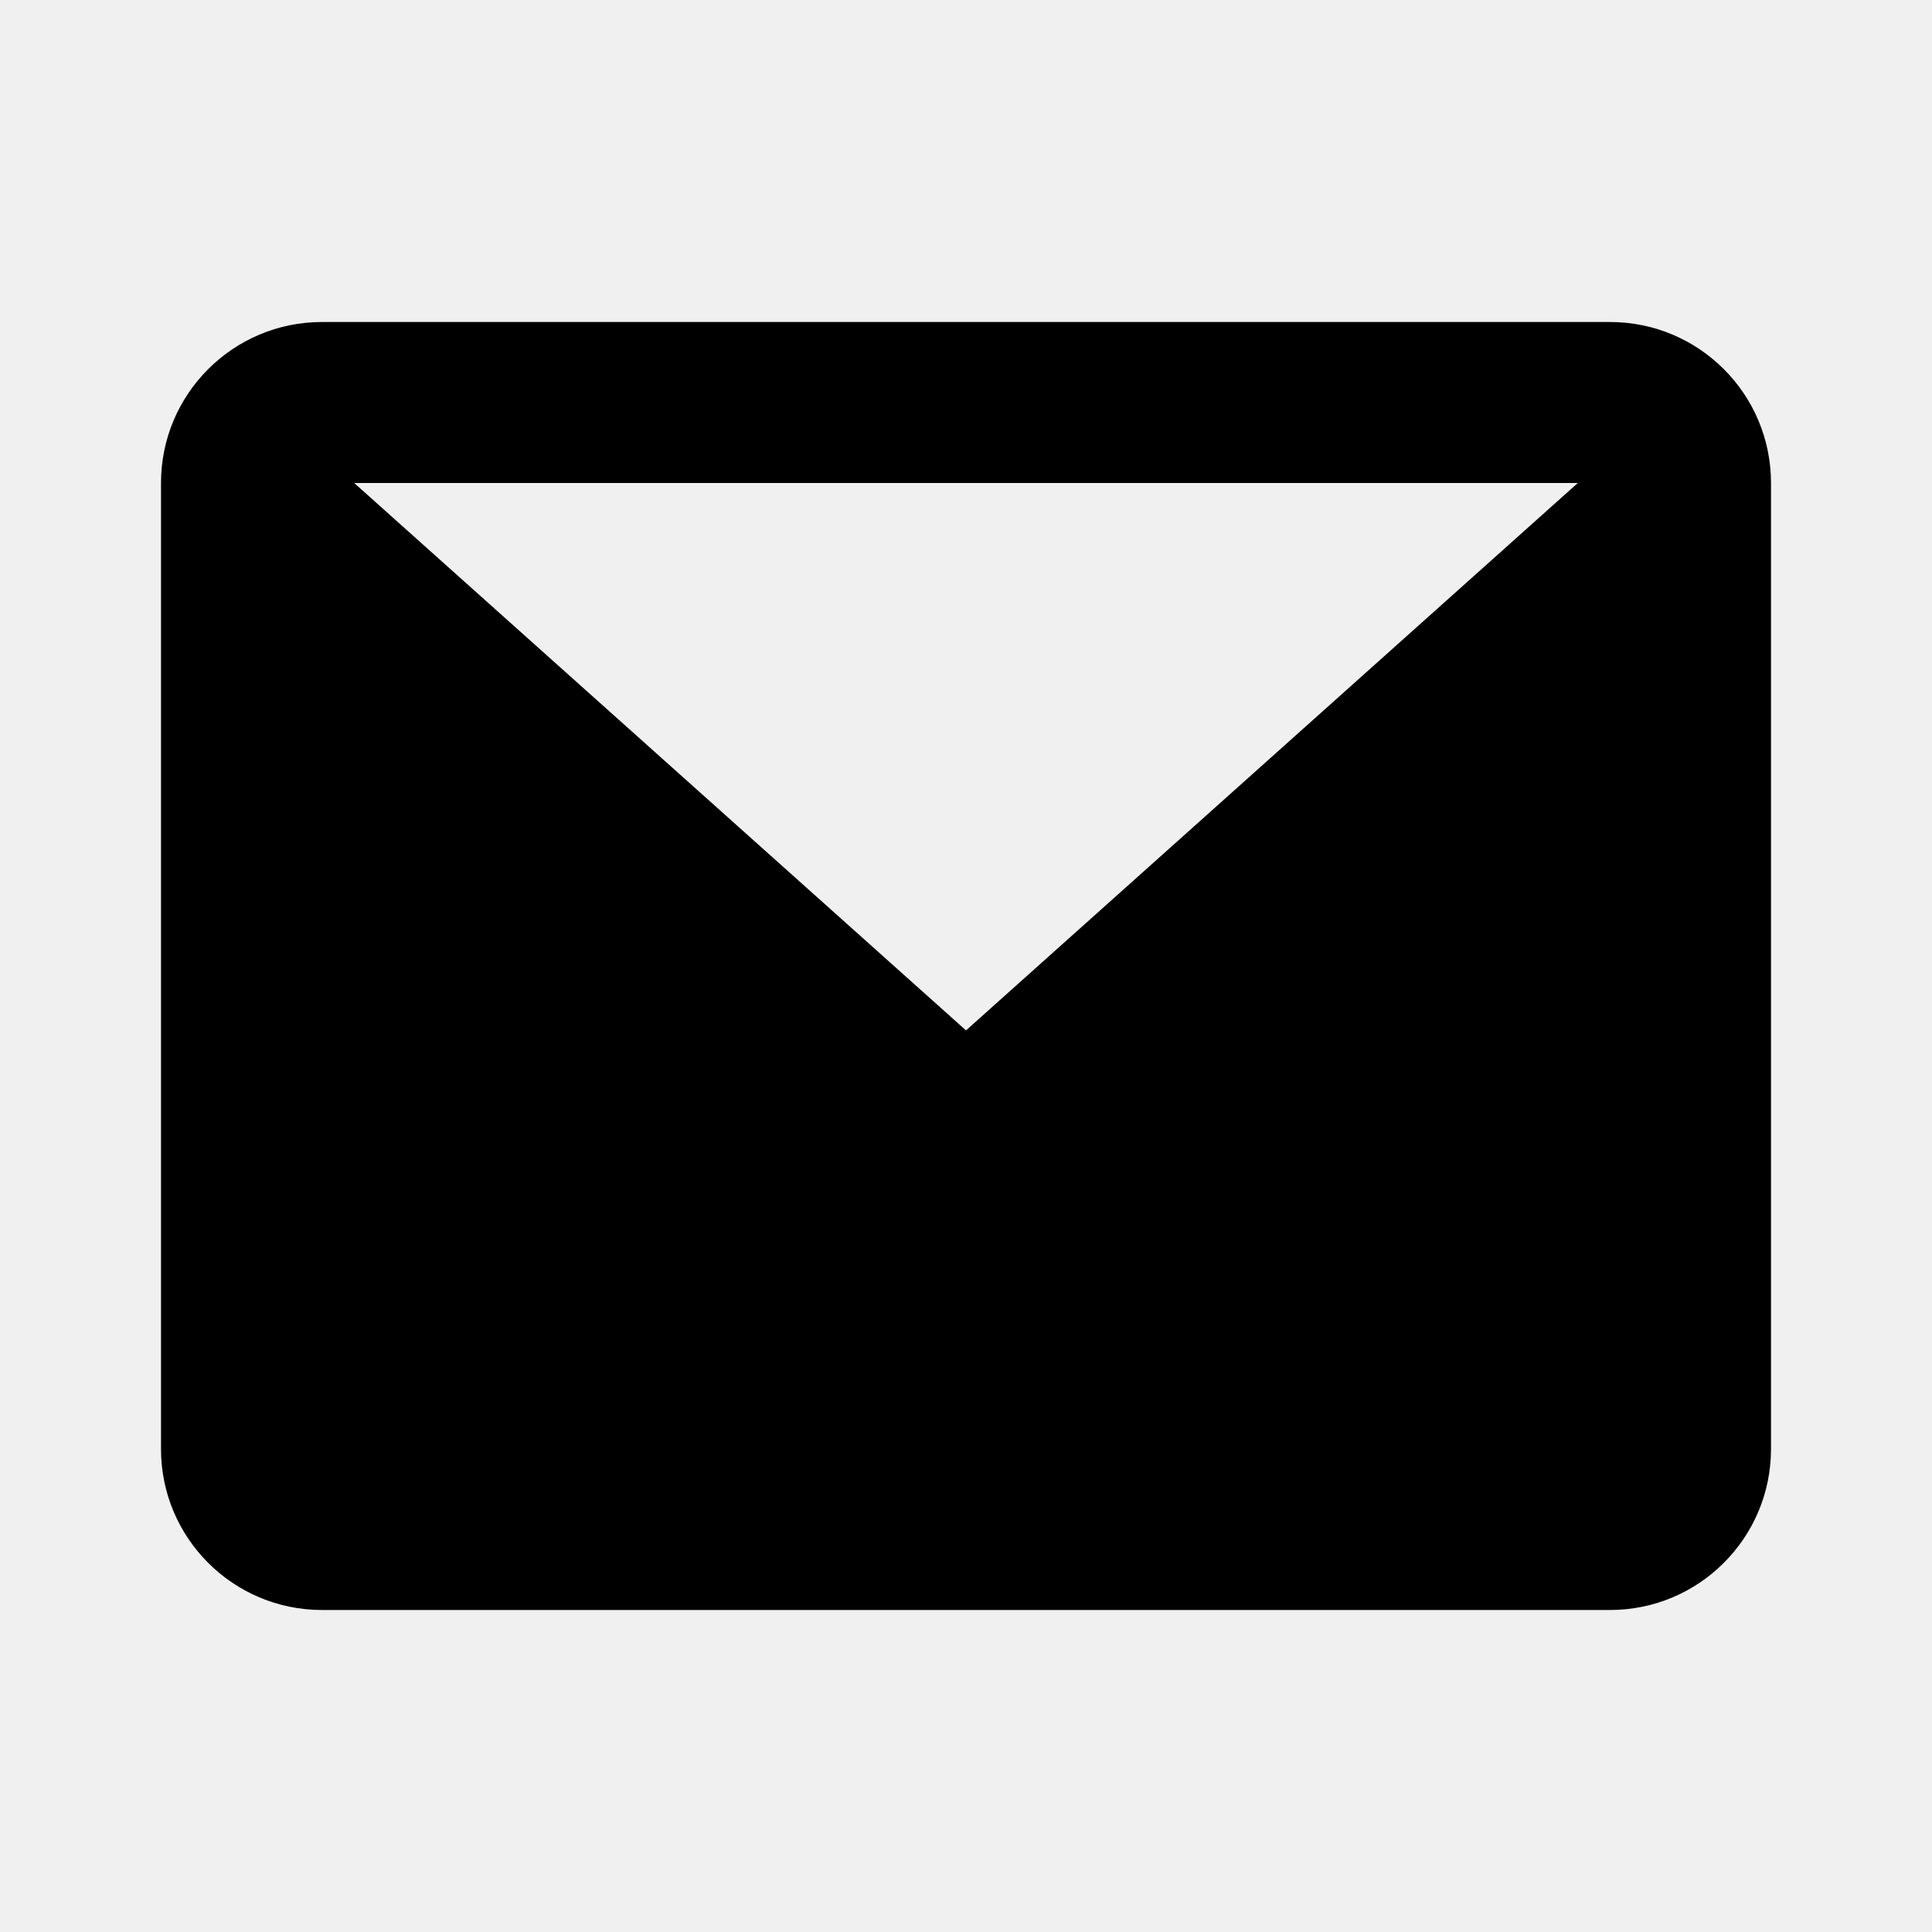
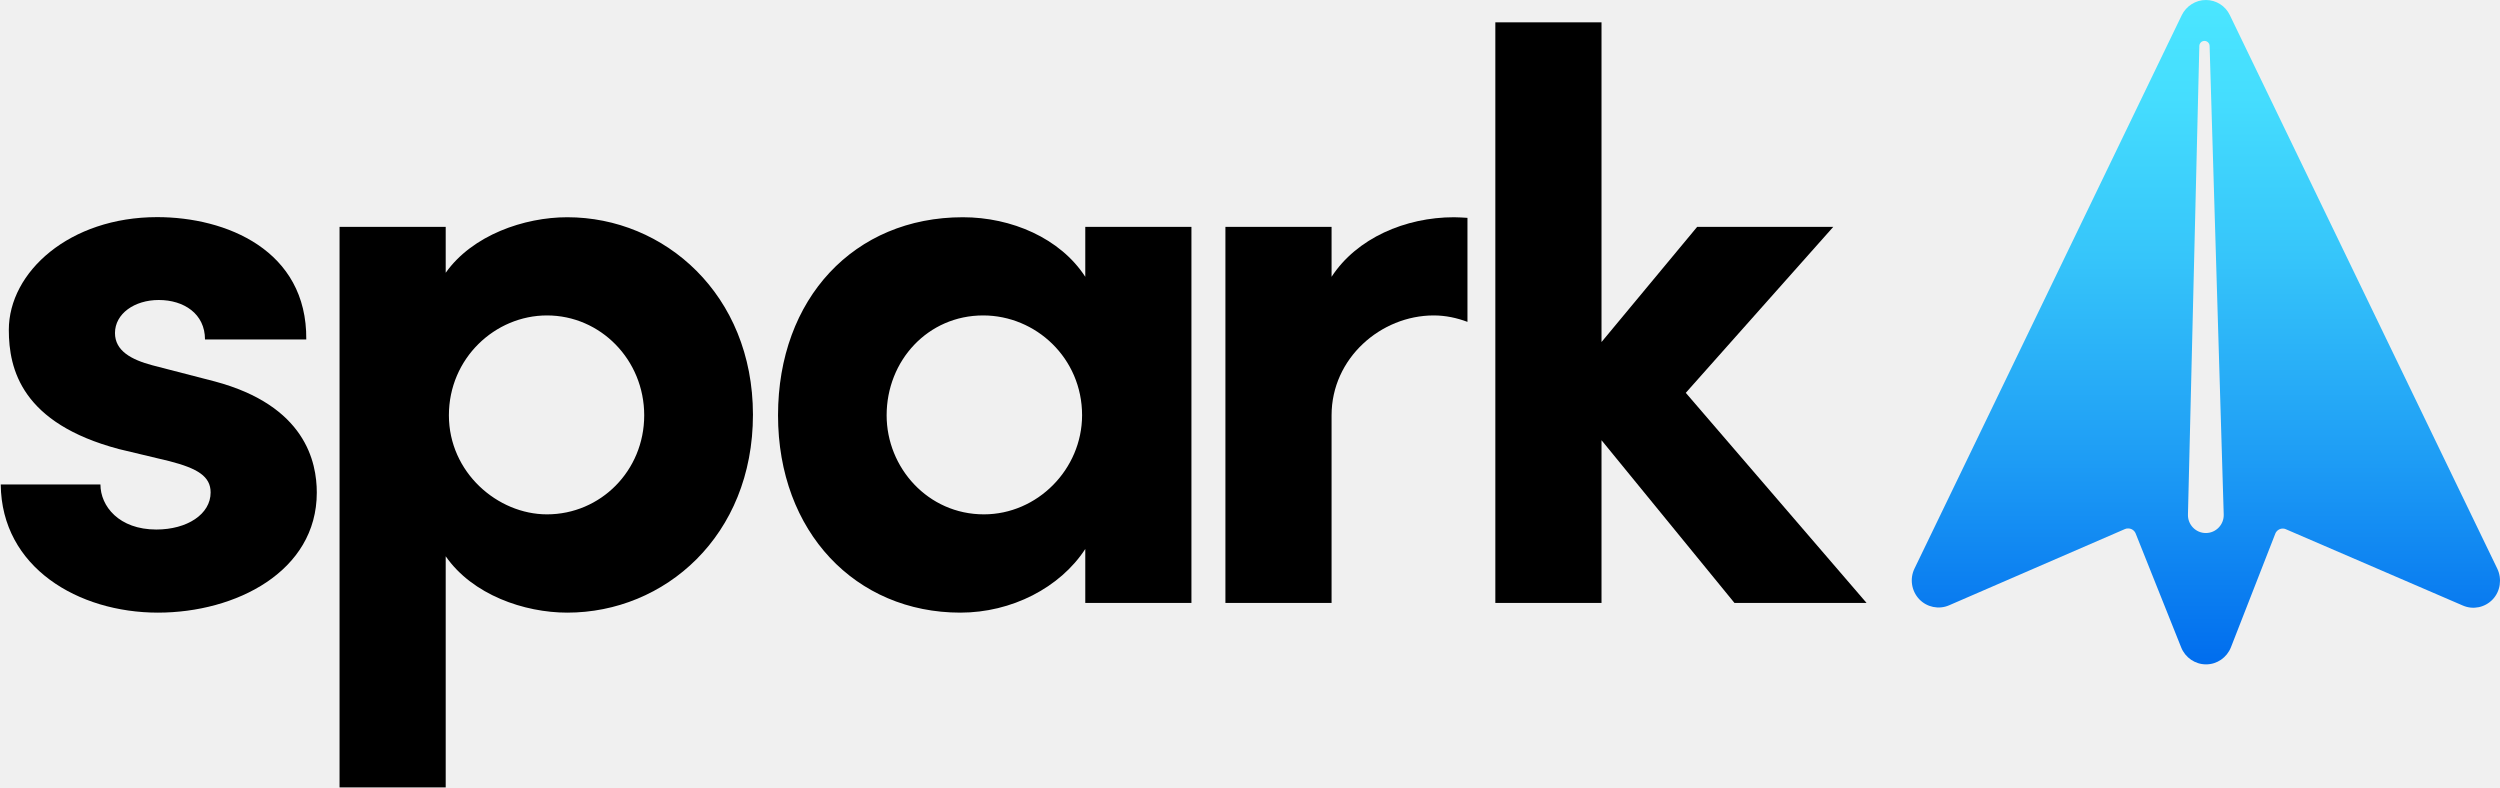
- <svg xmlns="http://www.w3.org/2000/svg" role="img" viewBox="0 0 24 24">
-   <path d="M4 4a2 2 0 0 0-2 2v12a2 2 0 0 0 2 2h16a2 2 0 0 0 2-2V6a2 2 0 0 0-2-2H4zm.4 2h15.2L12 12.8 4.4 6zM4 8.5V18h16V8.5l-7.3 6.7a1 1 0 0 1-1.4 0L4 8.5z" />
+ <svg xmlns="http://www.w3.org/2000/svg" width="127" height="40" viewBox="0 0 127 40" fill="none">
+   <g clip-path="url(#clip0_2656_58388)">
+     <path d="M74.553 11.067C74.323 11.055 74.1 11.036 73.864 11.036C71.391 11.036 68.924 12.098 67.644 14.061V11.524H62.251V30.629H67.644V21.098C67.644 18.19 70.154 16.024 72.832 16.024C73.447 16.024 74.019 16.153 74.547 16.351V11.067H74.553Z" fill="black" />
+     <path d="M28.818 11.036C26.637 11.036 24.003 11.937 22.642 13.857V11.524H17.249V39.999H22.642V28.258C24.003 30.221 26.637 31.122 28.818 31.122C33.758 31.122 38.25 27.234 38.25 21.061C38.244 14.962 33.758 11.036 28.818 11.036ZM27.787 26.129C25.277 26.129 22.804 23.999 22.804 21.098C22.804 18.197 25.152 16.024 27.787 16.024C30.502 16.024 32.726 18.277 32.726 21.098C32.726 23.919 30.502 26.129 27.787 26.129ZM55.132 14.061C53.858 12.098 51.385 11.036 48.912 11.036C43.395 11.036 39.524 15.166 39.524 21.098C39.524 27.03 43.475 31.122 48.788 31.122C51.385 31.122 53.852 29.857 55.132 27.888V30.629H60.525V11.524H55.132V14.061ZM49.981 26.129C47.141 26.129 45.041 23.758 45.041 21.098C45.041 18.314 47.141 16.024 49.944 16.024C52.621 16.024 54.97 18.19 54.97 21.098C54.964 23.838 52.702 26.129 49.981 26.129Z" fill="black" />
+     <path d="M8.022 31.122C11.974 31.122 16.093 29.036 16.093 25.024C16.093 23.468 15.515 20.604 10.905 19.375L7.736 18.555C6.668 18.27 5.841 17.82 5.841 16.919C5.841 15.937 6.829 15.24 8.066 15.24C9.339 15.24 10.414 15.937 10.414 17.246H15.559C15.602 12.703 11.483 11.03 7.985 11.03C3.536 11.03 0.448 13.814 0.448 16.758C0.448 18.764 1.107 21.505 6.046 22.814L8.6 23.425C10.041 23.795 10.7 24.203 10.7 25.017C10.7 26.122 9.507 26.9 7.941 26.9C6.046 26.9 5.102 25.715 5.102 24.61H0.038C0.075 28.832 3.984 31.122 8.022 31.122Z" fill="black" />
+     <path d="M75.963 1.135V30.629H81.357V22.363L88.111 30.629H94.821L85.638 19.956L93.131 11.524H86.216L81.357 17.375V1.135H75.963Z" fill="black" />
+     <path fill-rule="evenodd" clip-rule="evenodd" d="M126.861 28.886L113.276 0.769C113.051 0.295 112.576 0 112.058 0C111.541 0 111.066 0.301 110.834 0.769L97.255 28.886C97.006 29.403 97.103 30.018 97.493 30.436C97.883 30.848 98.492 30.977 99.015 30.749L107.948 26.876C107.997 26.851 108.052 26.845 108.113 26.845C108.283 26.845 108.429 26.95 108.49 27.097L110.804 32.889C111.011 33.406 111.51 33.75 112.064 33.75H112.071C112.625 33.75 113.124 33.406 113.331 32.883L115.59 27.097C115.651 26.956 115.797 26.851 115.962 26.851C116.01 26.851 116.059 26.857 116.102 26.876L125.114 30.762C125.637 30.989 126.24 30.86 126.63 30.448C127.02 30.036 127.111 29.403 126.861 28.886ZM111.726 2.333L111.148 26.143C111.136 26.656 111.546 27.078 112.057 27.078C112.569 27.078 112.98 26.653 112.965 26.138L112.248 2.332C112.244 2.19 112.128 2.078 111.987 2.078C111.846 2.078 111.73 2.191 111.726 2.333Z" fill="url(#paint0_linear_2656_58388)" />
+   </g>
+   <defs>
+     <linearGradient id="paint0_linear_2656_58388" x1="112.369" y1="33.742" x2="112.369" y2="0" gradientUnits="userSpaceOnUse">
+       <stop stop-color="#006DEE" />
+       <stop offset="0.311" stop-color="#1E9DF5" />
+       <stop offset="0.614" stop-color="#36C5FA" />
+       <stop offset="0.853" stop-color="#45DDFE" />
+       <stop offset="1" stop-color="#4BE6FF" />
+     </linearGradient>
+     <clipPath id="clip0_2656_58388">
+       <rect width="127" height="40" fill="white" />
+     </clipPath>
+   </defs>
</svg>
